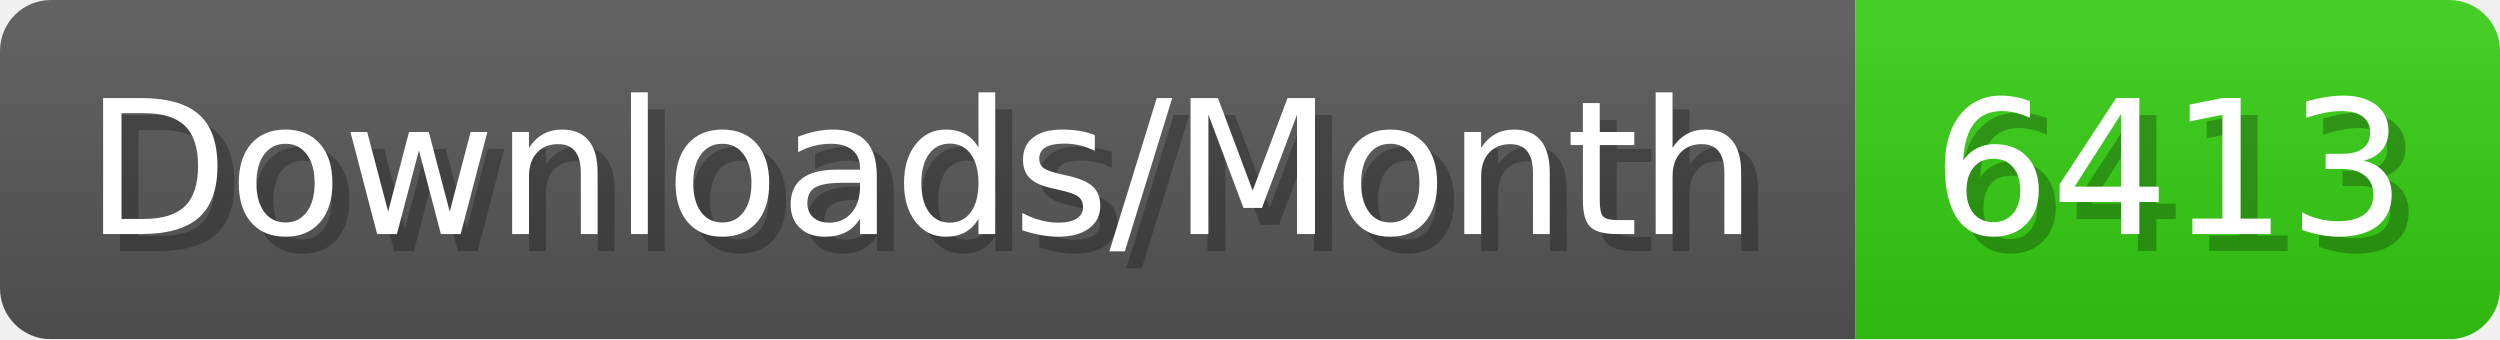
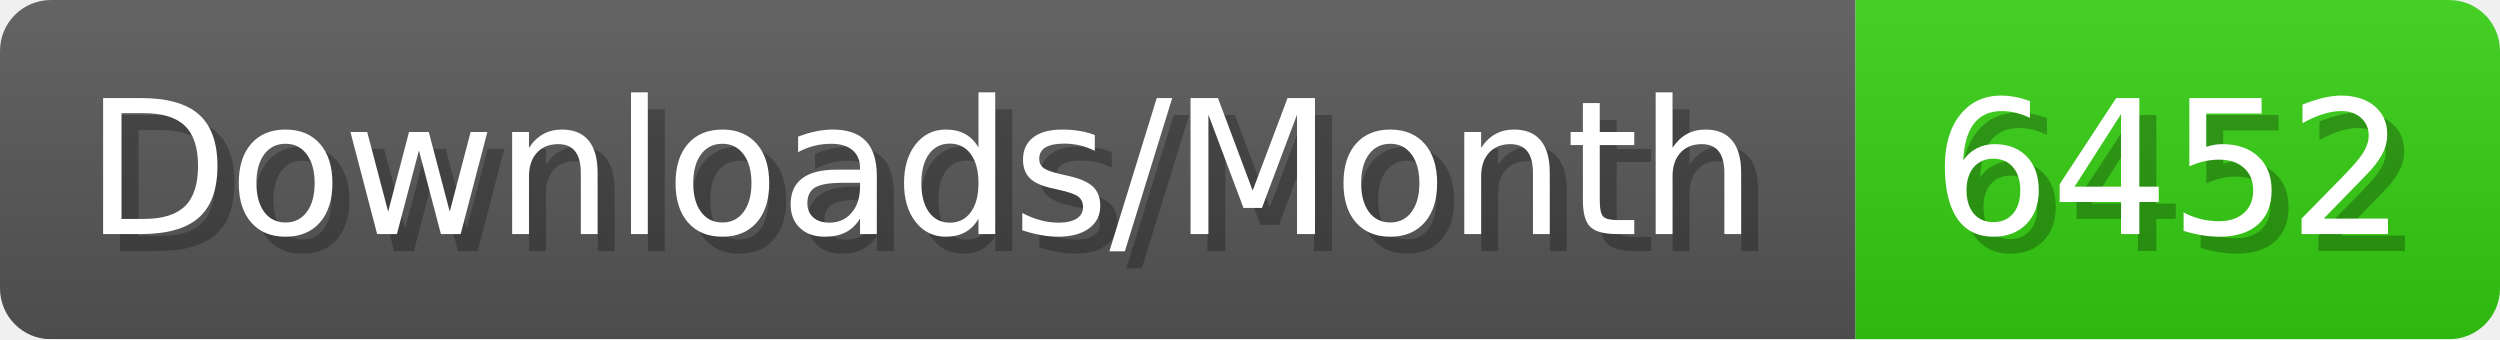
- <svg xmlns="http://www.w3.org/2000/svg" width="147.4" height="20" viewBox="0 0 1474 200" role="img" aria-label="Downloads/Month: 6413">
+ <svg xmlns="http://www.w3.org/2000/svg" width="147.4" height="20" viewBox="0 0 1474 200" role="img" aria-label="Downloads/Month: 6452">
  <linearGradient id="YlXUI" x2="0" y2="100%">
    <stop offset="0" stop-opacity=".1" stop-color="#EEE" />
    <stop offset="1" stop-opacity=".1" />
  </linearGradient>
  <mask id="JHhop">
    <rect width="1474" height="200" rx="30" fill="#FFF" />
  </mask>
  <g mask="url(#JHhop)">
    <rect width="1094" height="200" fill="#555" />
    <rect width="380" height="200" fill="#3C1" x="1094" />
    <rect width="1474" height="200" fill="url(#YlXUI)" />
  </g>
  <g aria-hidden="true" fill="#fff" text-anchor="start" font-family="Verdana,DejaVu Sans,sans-serif" font-size="110">
    <text x="60" y="148" textLength="994" fill="#000" opacity="0.25">Downloads/Month</text>
    <text x="50" y="138" textLength="994">Downloads/Month</text>
-     <text x="1149" y="148" textLength="280" fill="#000" opacity="0.25">6413</text>
-     <text x="1139" y="138" textLength="280">6413</text>
+     <text x="1149" y="148" textLength="280" fill="#000" opacity="0.25">6452</text>
+     <text x="1139" y="138" textLength="280">6452</text>
  </g>
</svg>
